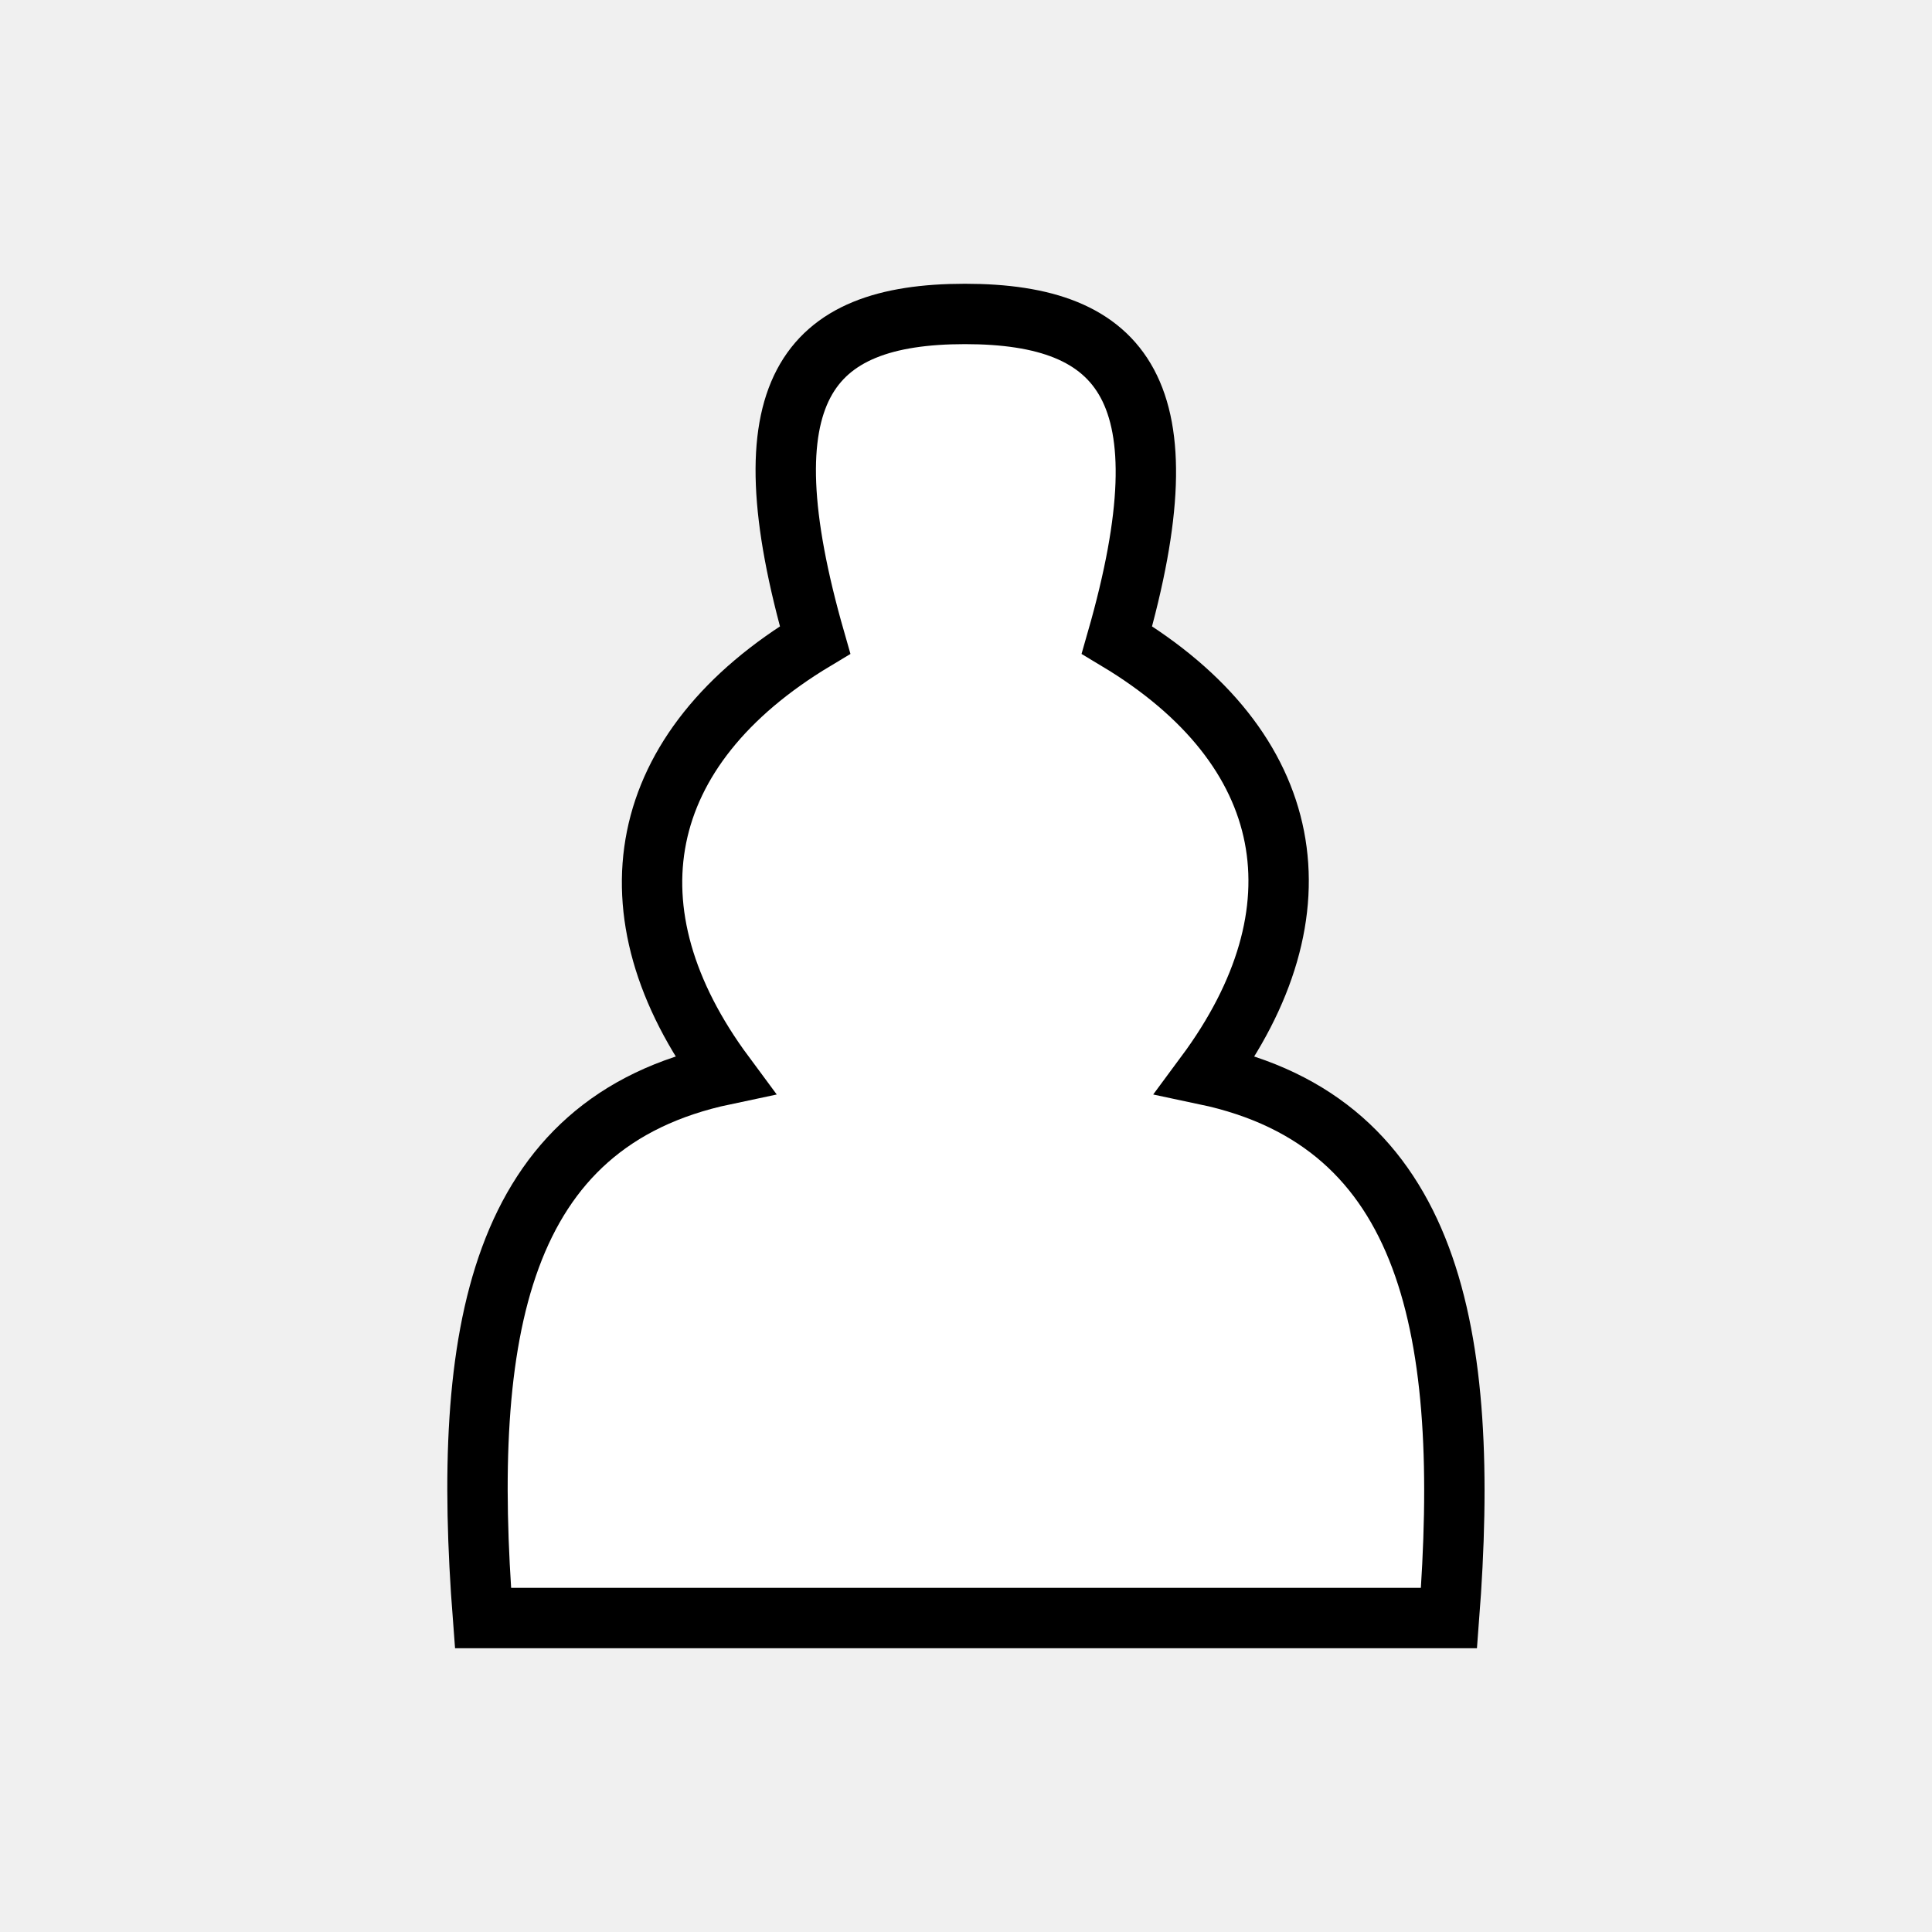
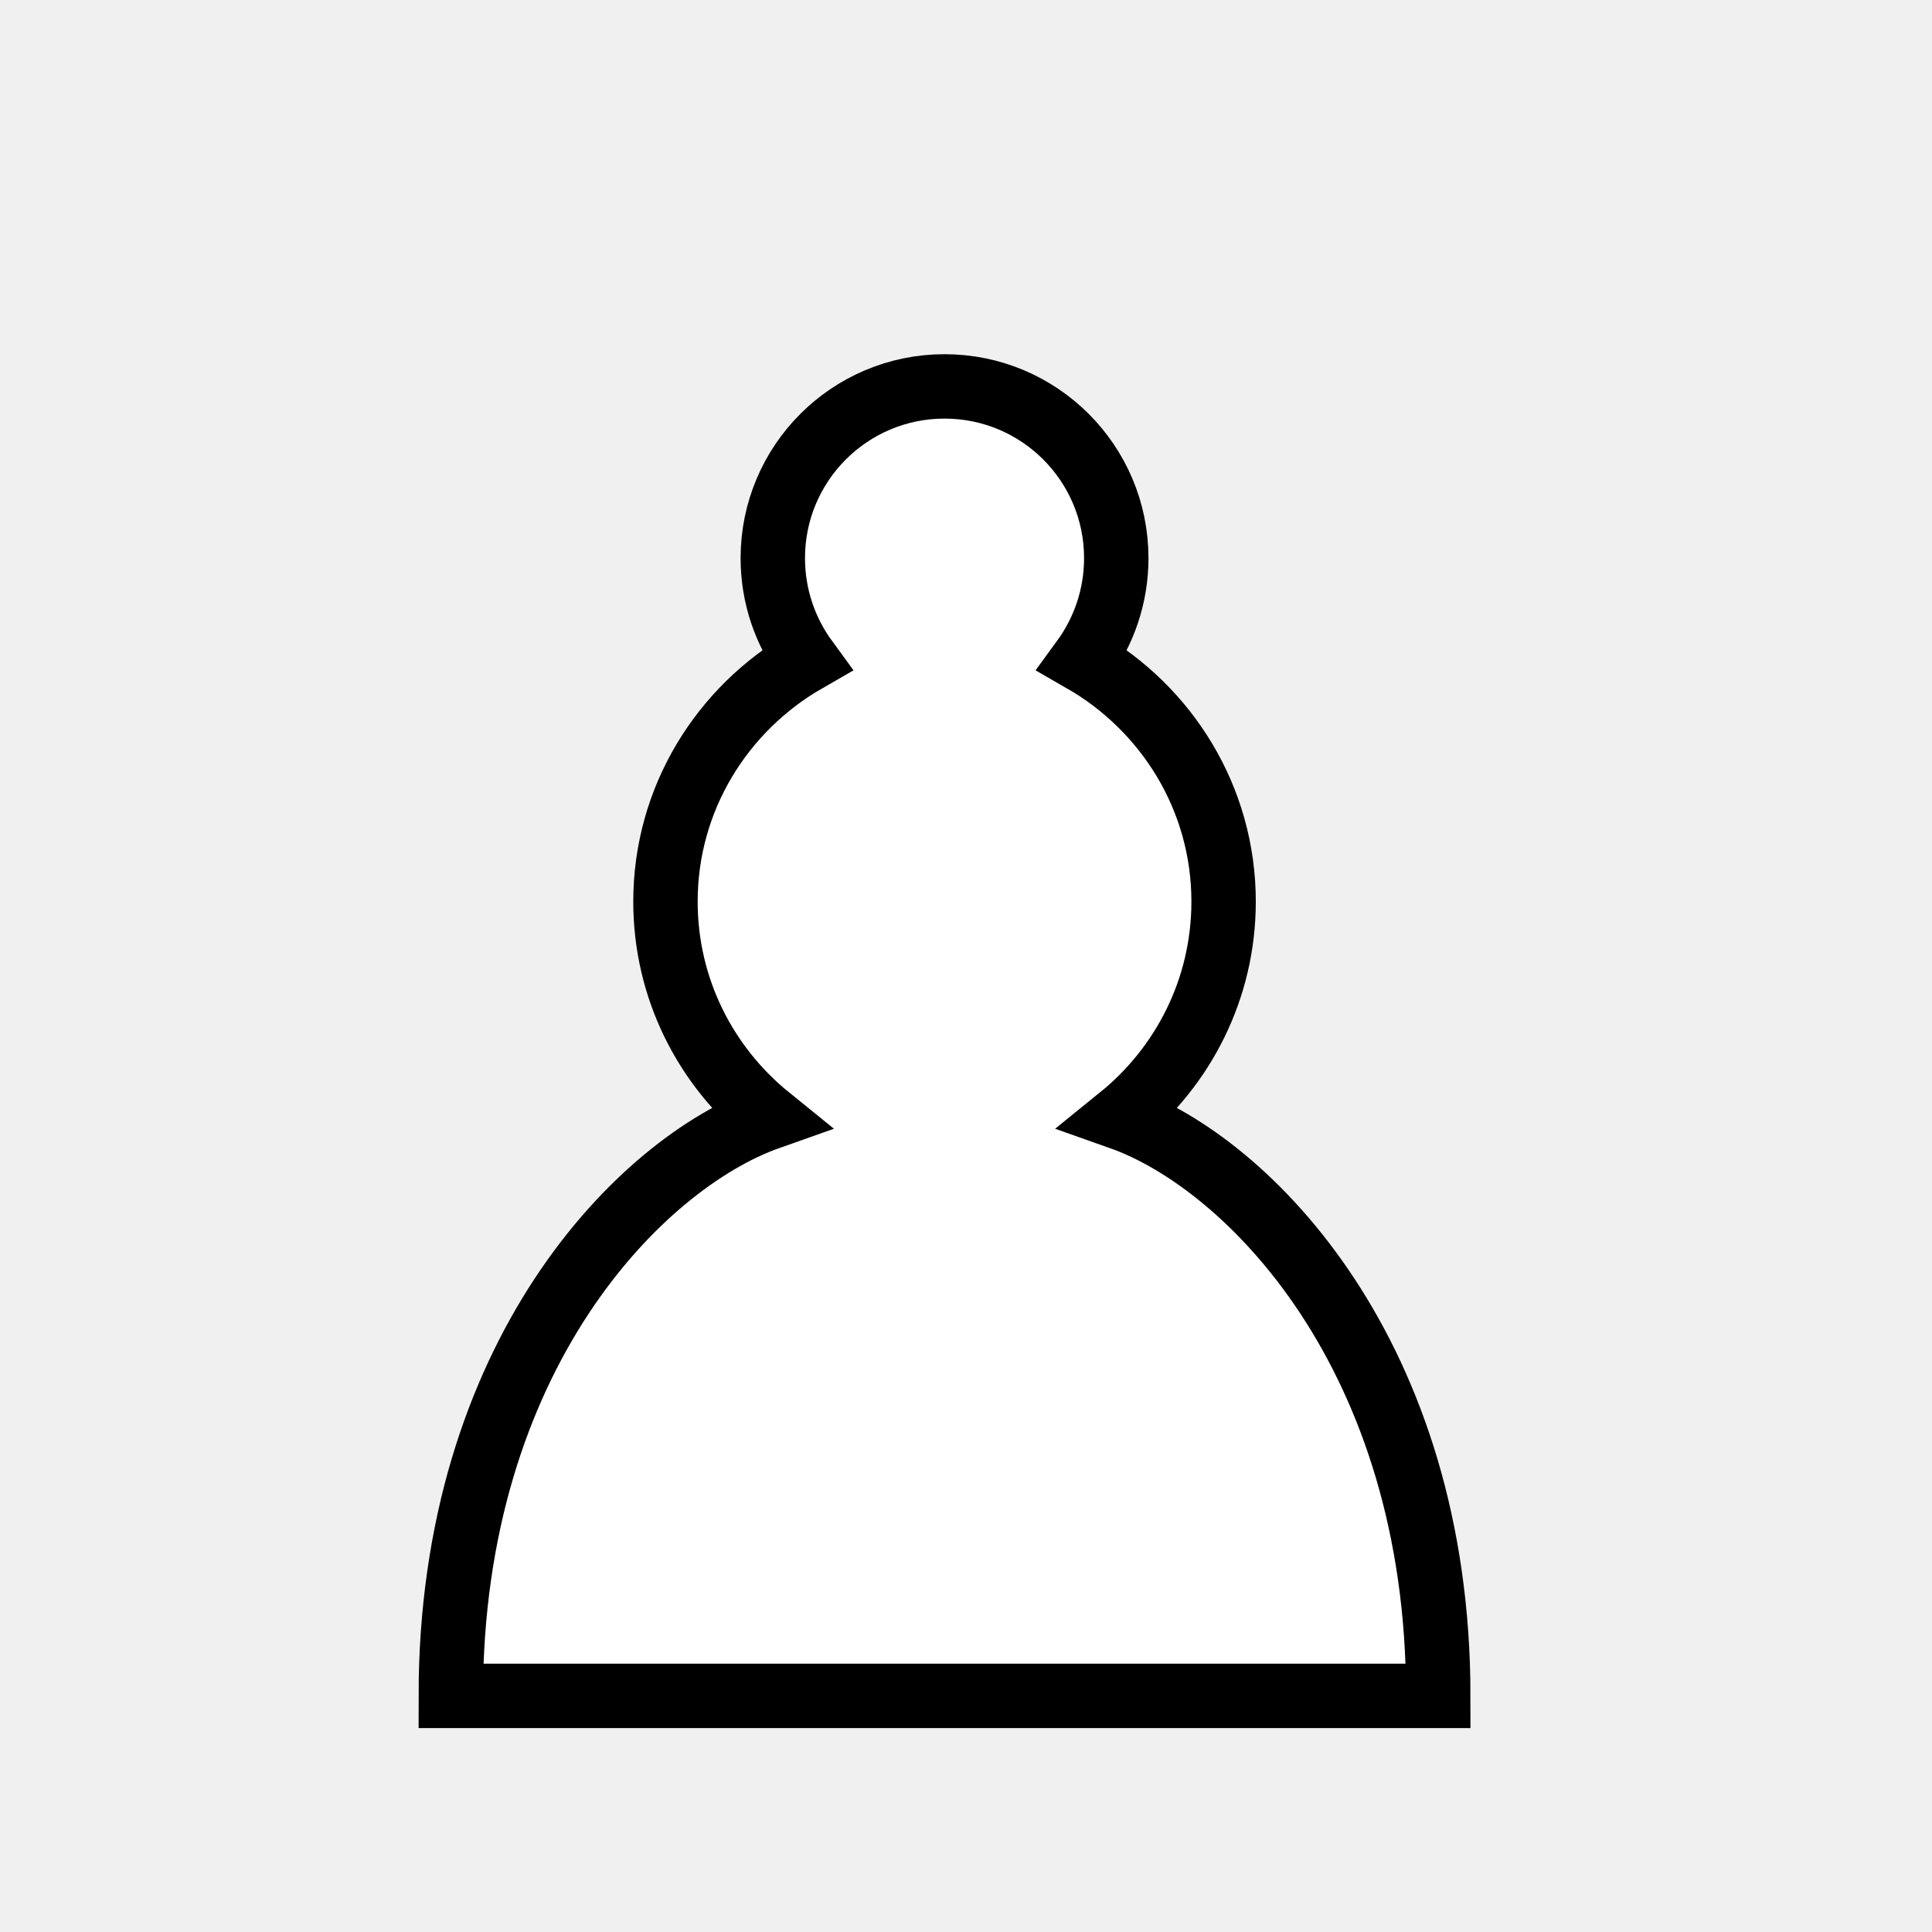
- <svg xmlns="http://www.w3.org/2000/svg" width="64px" height="64px" id="svg2984" version="1.1">
-   <defs id="defs2986" />
-   <g id="layer1">
-     <path id="path2996-4" style="fill:#ffffff;stroke:#000000;stroke-width:2;stroke-linecap:butt;stroke-linejoin:miter;stroke-opacity:1;stroke-miterlimit:4;stroke-dasharray:none" d="M 48,53.6 C 48.728,44.16 47.446,37.186 39.932,35.6 43.932,30.2 43,24.8 37,21.2 39.361,12.961 37.239,10.4 31.966,10.4 26.693,10.4 24.639,12.961 27,21.2 c -6,3.6 -7,9 -3,14.4 -7.514,1.586 -8.728,8.56 -8,18 l 15.966,0 z" />
-   </g>
+ <svg xmlns="http://www.w3.org/2000/svg" version="1.1" width="45" height="45">
+   <path d="M 22,9 C 19.79,9 18,10.79 18,13 C 18,13.89 18.29,14.71 18.78,15.38 C 16.83,16.5 15.5,18.59 15.5,21 C 15.5,23.03 16.44,24.84 17.91,26.03 C 14.91,27.09 10.5,31.58 10.5,39.5 L 33.5,39.5 C 33.5,31.58 29.09,27.09 26.09,26.03 C 27.56,24.84 28.5,23.03 28.5,21 C 28.5,18.59 27.17,16.5 25.22,15.38 C 25.71,14.71 26,13.89 26,13 C 26,10.79 24.21,9 22,9 z " style="opacity:1; fill:#ffffff; fill-opacity:1; fill-rule:nonzero; stroke:#000000; stroke-width:1.5; stroke-linecap:round; stroke-linejoin:miter; stroke-miterlimit:4; stroke-dasharray:none; stroke-opacity:1;" />
</svg>
